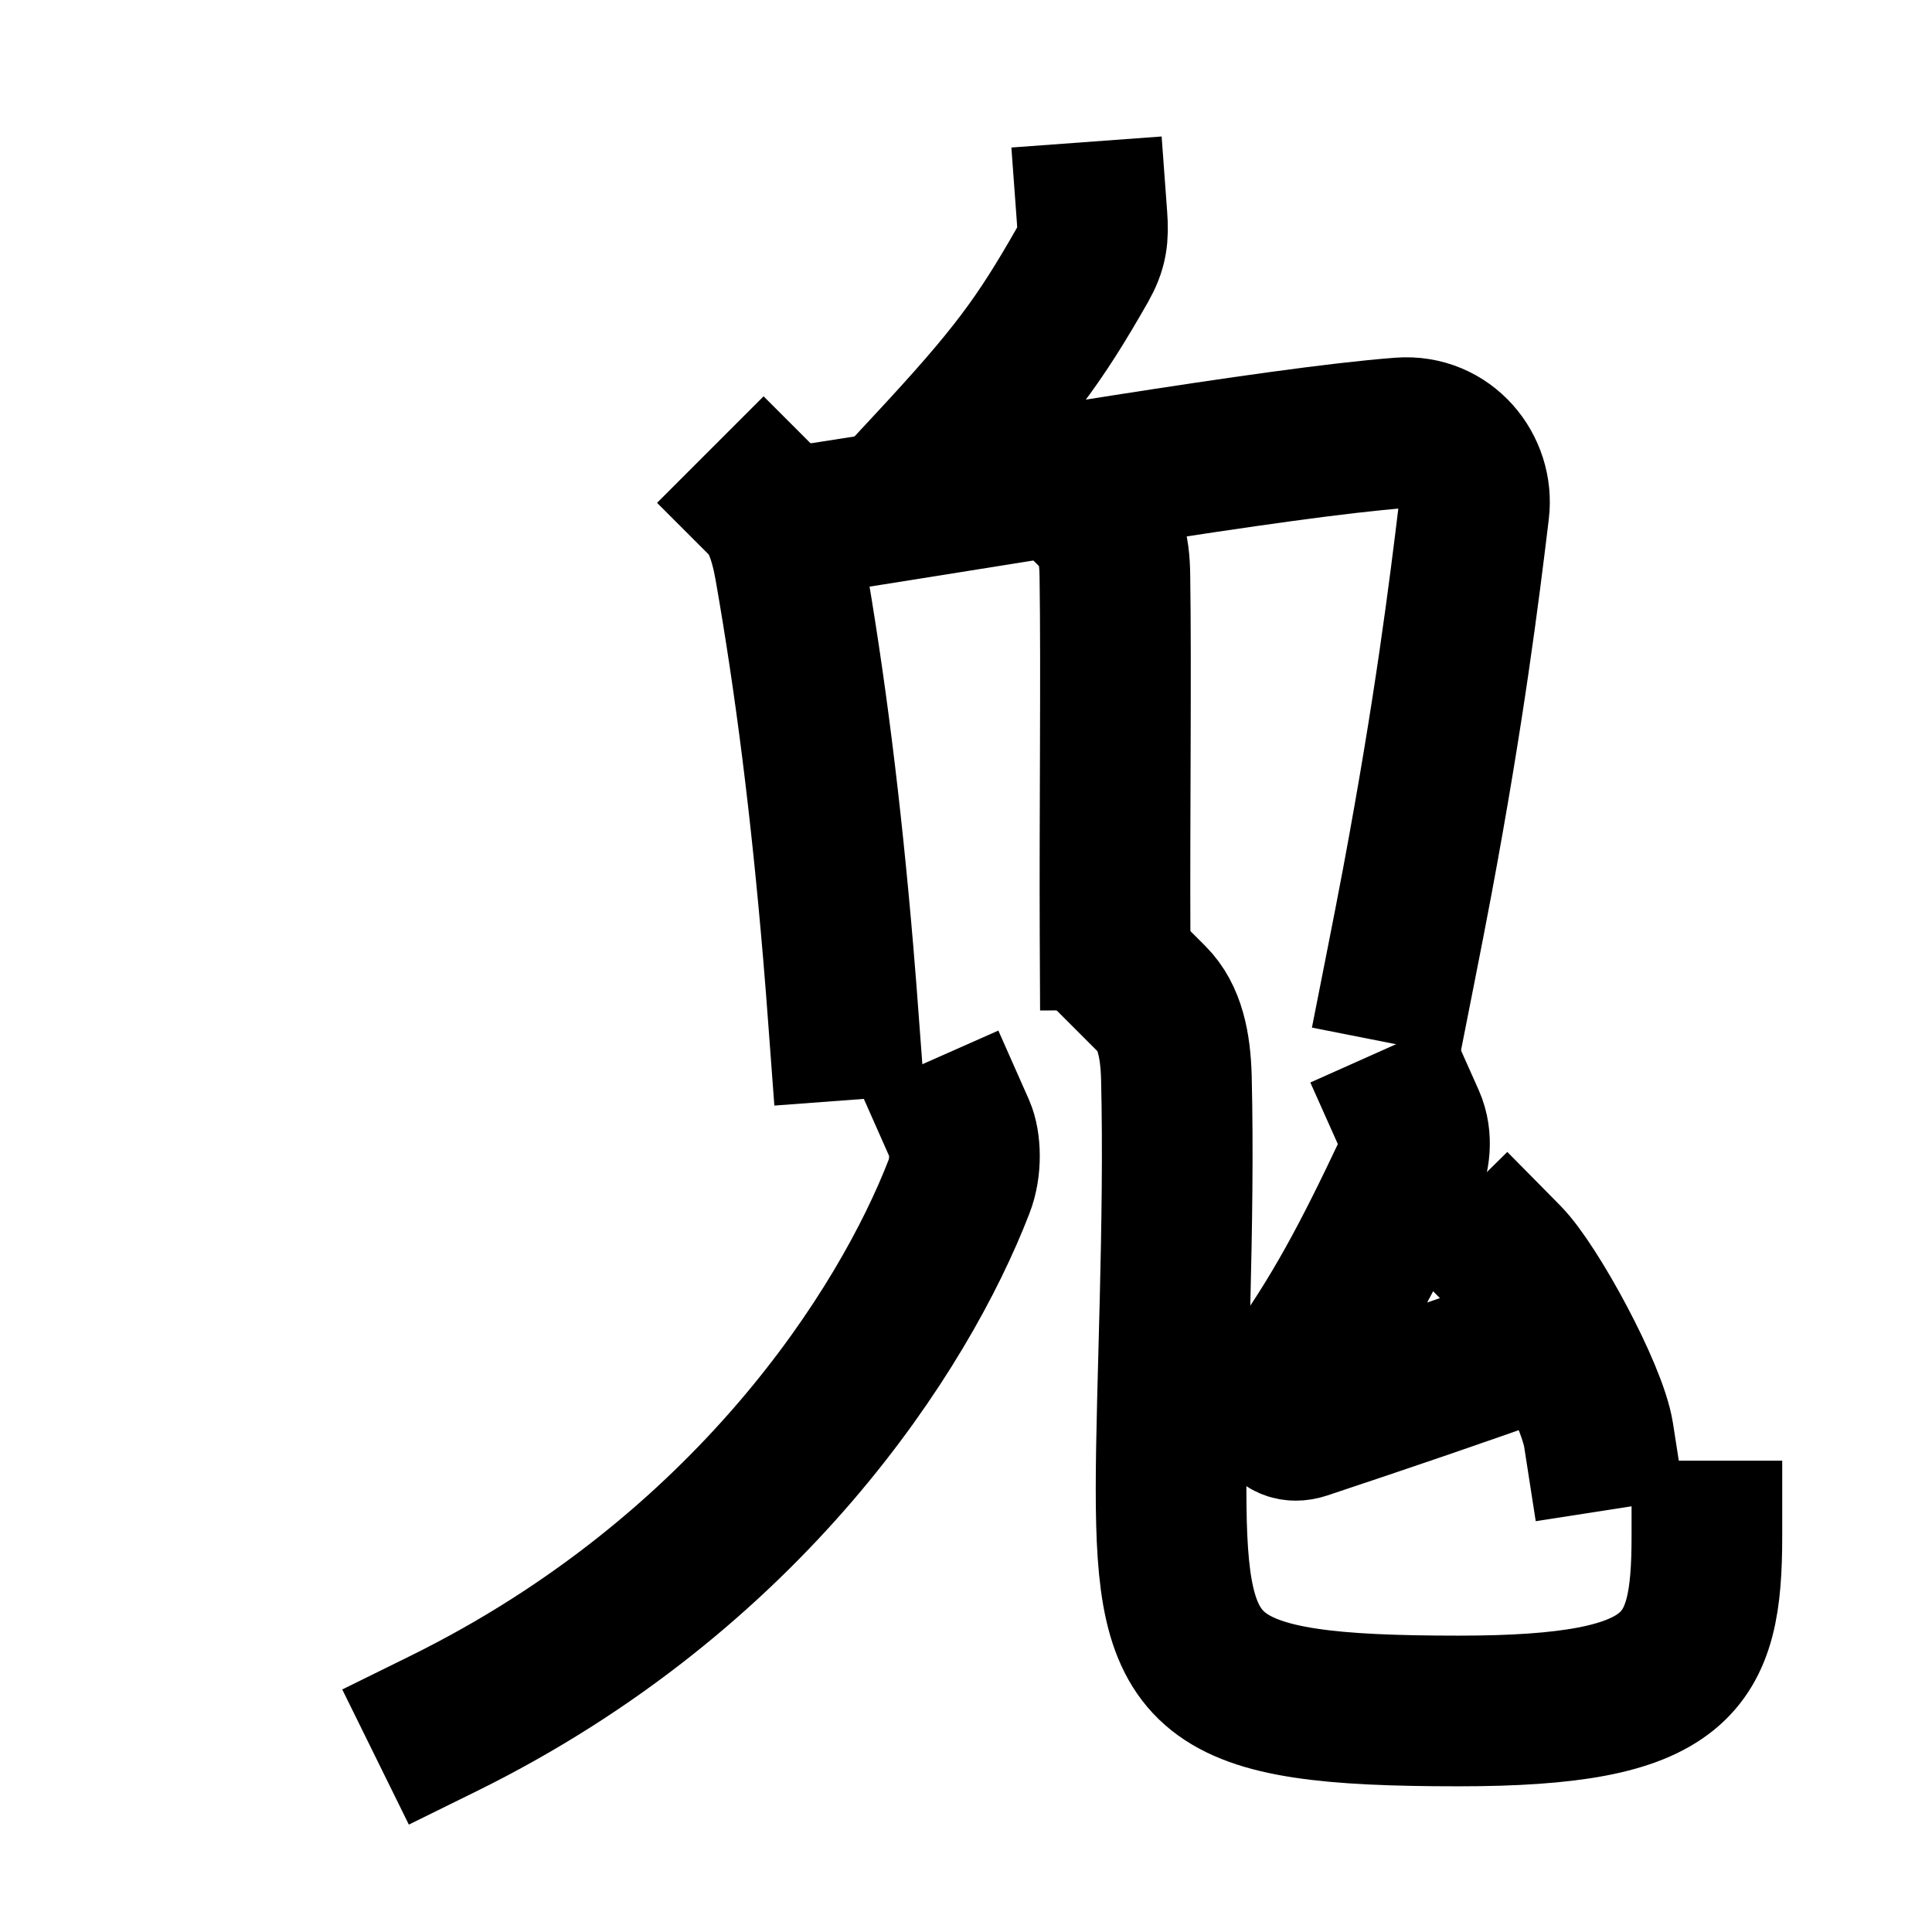
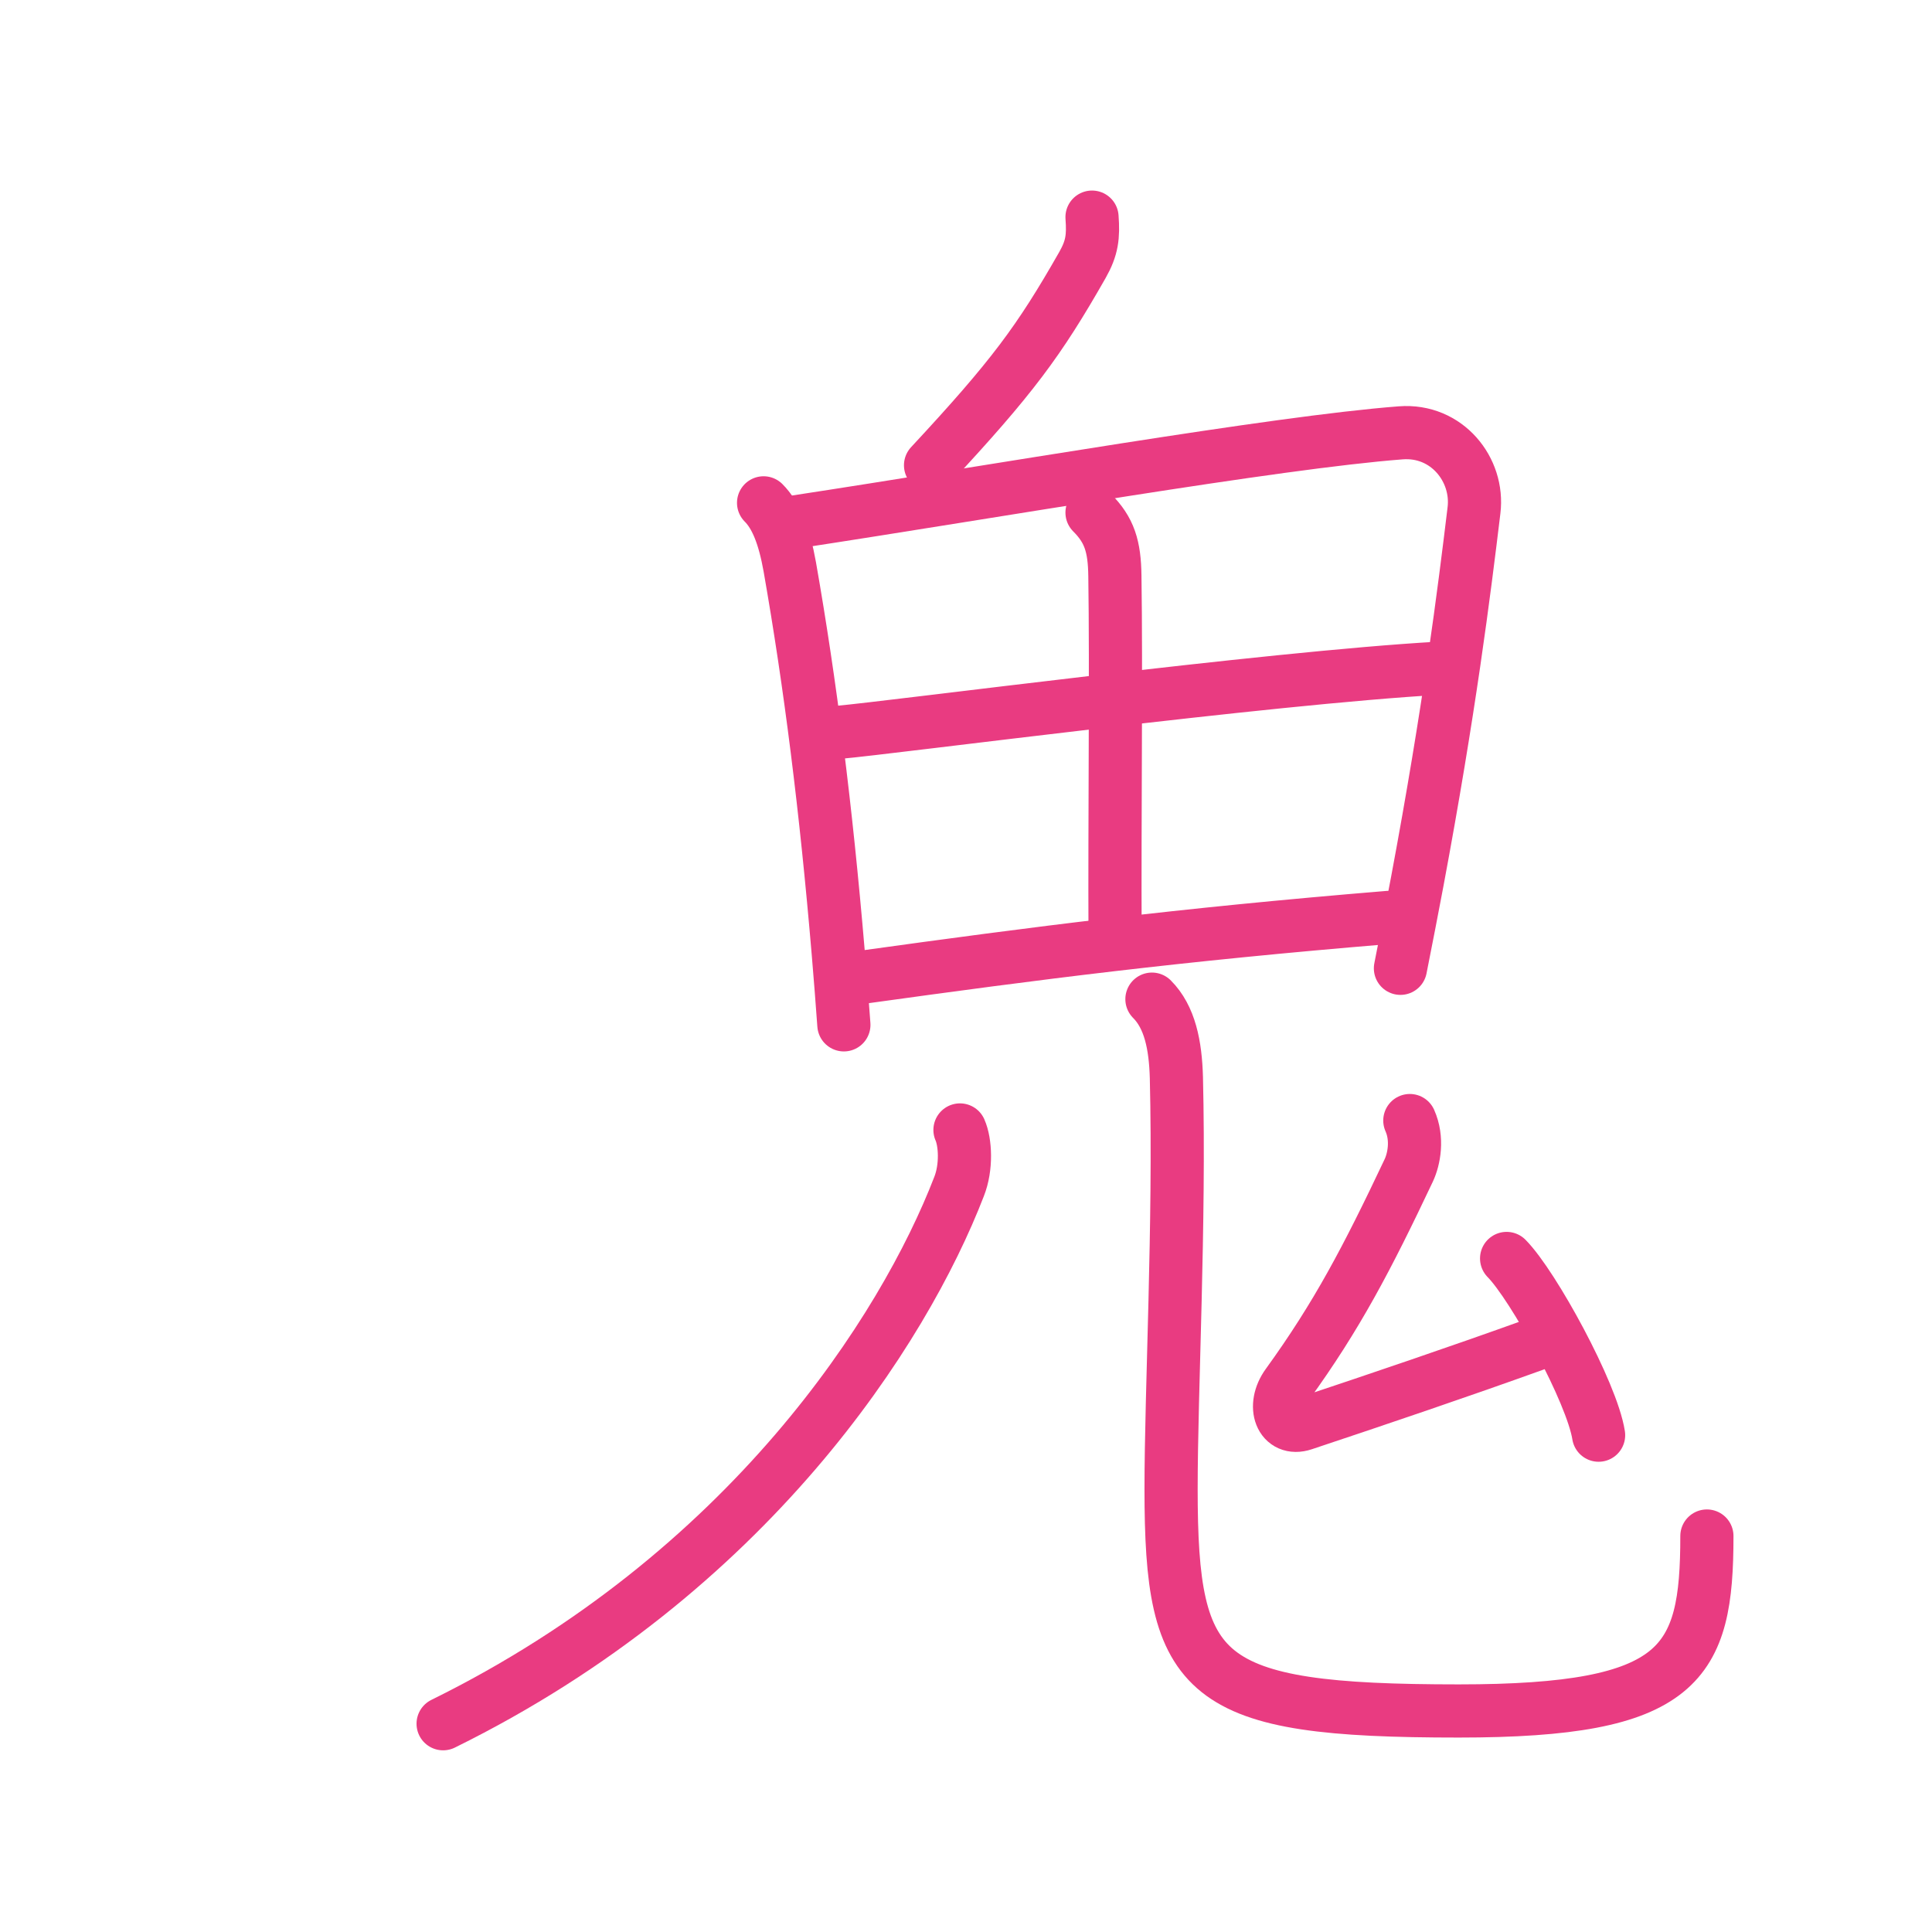
- <svg xmlns="http://www.w3.org/2000/svg" class="voyager-component-icon icon" width="109" height="109" viewBox="0 0 109 109">
-   <g style="fill:none;stroke:#000000;stroke-width:8.5;stroke-linecap:square;stroke-linejoin:miter;">
-     <g>
-       <g>
-         <g>
-           <path d="M61.61,12.25c0.08,1.09,0.01,1.73-0.54,2.7c-2.45,4.3-3.96,6.34-8.57,11.3" />
+ <svg xmlns="http://www.w3.org/2000/svg" xmlns:ns1="http://kanjivg.tagaini.net" width="109" height="109" viewBox="0 0 109 109">
+   <style>
+ 			path {
+ 				stroke: #E93B81;
+ 			}
+ 
+ 			path:not([id$=s13], [id$=s4], [id$=s5], [id$=s6], [id$=s7], [id$=s8], [id$=s9], [id$=s10], [id$=s11], [id$=s12]) {
+ 				display: none;
+ 			}
+ 
+ 			g text {
+ 				display: none;
+ 			}
+ 		</style>
+   <g id="kvg:StrokePaths_0584a" style="fill:none;stroke:#000000;stroke-width:3;stroke-linecap:round;stroke-linejoin:round;">
+     <g id="kvg:0584a" ns1:element="塊">
+       <g id="kvg:0584a-g1" ns1:element="土" ns1:variant="true" ns1:position="left" ns1:radical="general">
+         <path id="kvg:0584a-s1" ns1:type="㇐" d="M13.5,43.64c1.33,0.67,3.7,0.53,5.13,0.25C23.63,42.93,31,41.25,35.75,40c1.22-0.32,2.37-0.43,3-0.24" />
+         <path id="kvg:0584a-s2" ns1:type="㇑a" d="M27.12,19.75c1.13,1.13,1.21,2.25,1.21,4c0,7.25,0.03,33.75,0.03,44.5" />
+         <path id="kvg:0584a-s3" ns1:type="㇀/㇐" d="M14.75,77c1,1.12,2.62,1.12,4.06,0.02c5.76-4.42,15.8-12.21,21.44-16.77" />
+       </g>
+       <g id="kvg:0584a-g2" ns1:element="鬼" ns1:position="right" ns1:phon="鬼">
+         <g id="kvg:0584a-g3" ns1:element="丿">
+           <path id="kvg:0584a-s4" ns1:type="㇒" d="M61.61,12.25c0.08,1.09,0.01,1.73-0.54,2.7c-2.45,4.3-3.96,6.34-8.57,11.3" />
        </g>
-         <g>
-           <path d="M43.08,28.37c0.71,0.71,1.17,1.88,1.48,3.62c1.16,6.62,2.04,13.59,2.73,21.74c0.12,1.38,0.22,2.75,0.32,4.09" />
-           <path d="M44.84,29.45c11.16-1.7,27.12-4.49,34.19-5.03c2.6-0.2,4.41,2.08,4.13,4.37c-0.56,4.64-1.39,11.27-3.2,20.94c-0.29,1.55-0.61,3.18-0.95,4.9" />
-           <path d="M61.61,28.92c0.98,0.98,1.27,1.9,1.29,3.58c0.08,5.24-0.02,13.75,0.01,20.24" />
+         <g id="kvg:0584a-g4" ns1:element="田">
+           <path id="kvg:0584a-s5" ns1:type="㇑" d="M43.08,28.37c0.71,0.71,1.17,1.88,1.48,3.62c1.16,6.62,2.04,13.59,2.73,21.74c0.12,1.38,0.22,2.75,0.32,4.09" />
+           <path id="kvg:0584a-s6" ns1:type="㇕a" d="M44.84,29.45c11.16-1.7,27.12-4.49,34.19-5.03c2.6-0.2,4.41,2.08,4.13,4.37c-0.56,4.64-1.39,11.27-3.2,20.94c-0.29,1.55-0.61,3.18-0.95,4.9" />
+           <path id="kvg:0584a-s7" ns1:type="㇑a" d="M61.61,28.92c0.98,0.98,1.27,1.9,1.29,3.58c0.08,5.24-0.02,13.75,0.01,20.24" />
+           <path id="kvg:0584a-s8" ns1:type="㇐a" d="M47.28,41.32c3.08-0.27,24.22-3.07,33.9-3.62" />
+           <path id="kvg:0584a-s9" ns1:type="㇐a" d="M48.6,55.14c10.02-1.39,17.77-2.39,29.73-3.38" />
        </g>
-         <g>
-           <g>
-             <path d="M54.16,63.75c0.31,0.7,0.38,2.1-0.05,3.19C51,75,42.25,88.75,25,97.25" />
+         <g id="kvg:0584a-g5" ns1:element="儿" ns1:variant="true" ns1:original="八">
+           <g id="kvg:0584a-g6" ns1:element="丿" ns1:position="left">
+             <path id="kvg:0584a-s10" ns1:type="㇒" d="M54.16,63.75c0.31,0.7,0.38,2.1-0.05,3.19C51,75,42.25,88.75,25,97.25" />
          </g>
-           <g>
-             <path d="M64.99,56.37c1.01,1.01,1.33,2.59,1.38,4.43c0.2,8.19-0.3,17.64-0.3,23.2c0,10.75,1.69,12.53,16.23,12.53c12.58,0,14-2.65,14-9.87" />
+           <g id="kvg:0584a-g7" ns1:position="right">
+             <path id="kvg:0584a-s11" ns1:type="㇟" d="M64.99,56.37c1.01,1.01,1.33,2.59,1.38,4.43c0.2,8.19-0.3,17.64-0.3,23.2c0,10.75,1.69,12.53,16.23,12.53c12.58,0,14-2.65,14-9.87" />
          </g>
        </g>
-         <g>
-           <path d="M79.54,63.22c0.46,1.03,0.24,2.17-0.06,2.81c-2.35,4.97-4.05,8.21-6.85,12.08c-0.89,1.23-0.35,2.65,0.91,2.23c4.38-1.46,8.78-2.95,13.03-4.48" />
-           <path d="M85,71c1.51,1.53,4.82,7.59,5.19,9.97" />
+         <g id="kvg:0584a-g8" ns1:element="厶">
+           <path id="kvg:0584a-s12" ns1:type="㇜" d="M79.54,63.22c0.46,1.03,0.24,2.17-0.06,2.81c-2.35,4.97-4.05,8.21-6.85,12.08c-0.89,1.23-0.35,2.65,0.91,2.23c4.38-1.46,8.78-2.95,13.03-4.48" />
+           <path id="kvg:0584a-s13" ns1:type="㇔" d="M85,71c1.51,1.53,4.82,7.59,5.19,9.97" />
        </g>
      </g>
    </g>
  </g>
+   <g id="kvg:StrokeNumbers_0584a" style="font-size:8;fill:#808080">
+     <text transform="matrix(1 0 0 1 7.50 45.50)">1</text>
+     <text transform="matrix(1 0 0 1 17.25 19.50)">2</text>
+     <text transform="matrix(1 0 0 1 6.75 79.50)">3</text>
+     <text transform="matrix(1 0 0 1 54.50 13.50)">4</text>
+     <text transform="matrix(1 0 0 1 38.25 37.63)">5</text>
+     <text transform="matrix(1 0 0 1 45.50 26.50)">6</text>
+     <text transform="matrix(1 0 0 1 56.50 35.50)">7</text>
+     <text transform="matrix(1 0 0 1 50.50 38.50)">8</text>
+     <text transform="matrix(1 0 0 1 50.50 51.05)">9</text>
+     <text transform="matrix(1 0 0 1 42.75 68.98)">10</text>
+     <text transform="matrix(1 0 0 1 57.50 62.50)">11</text>
+     <text transform="matrix(1 0 0 1 71.50 62.50)">12</text>
+     <text transform="matrix(1 0 0 1 85.50 70.50)">13</text>
+   </g>
</svg>
